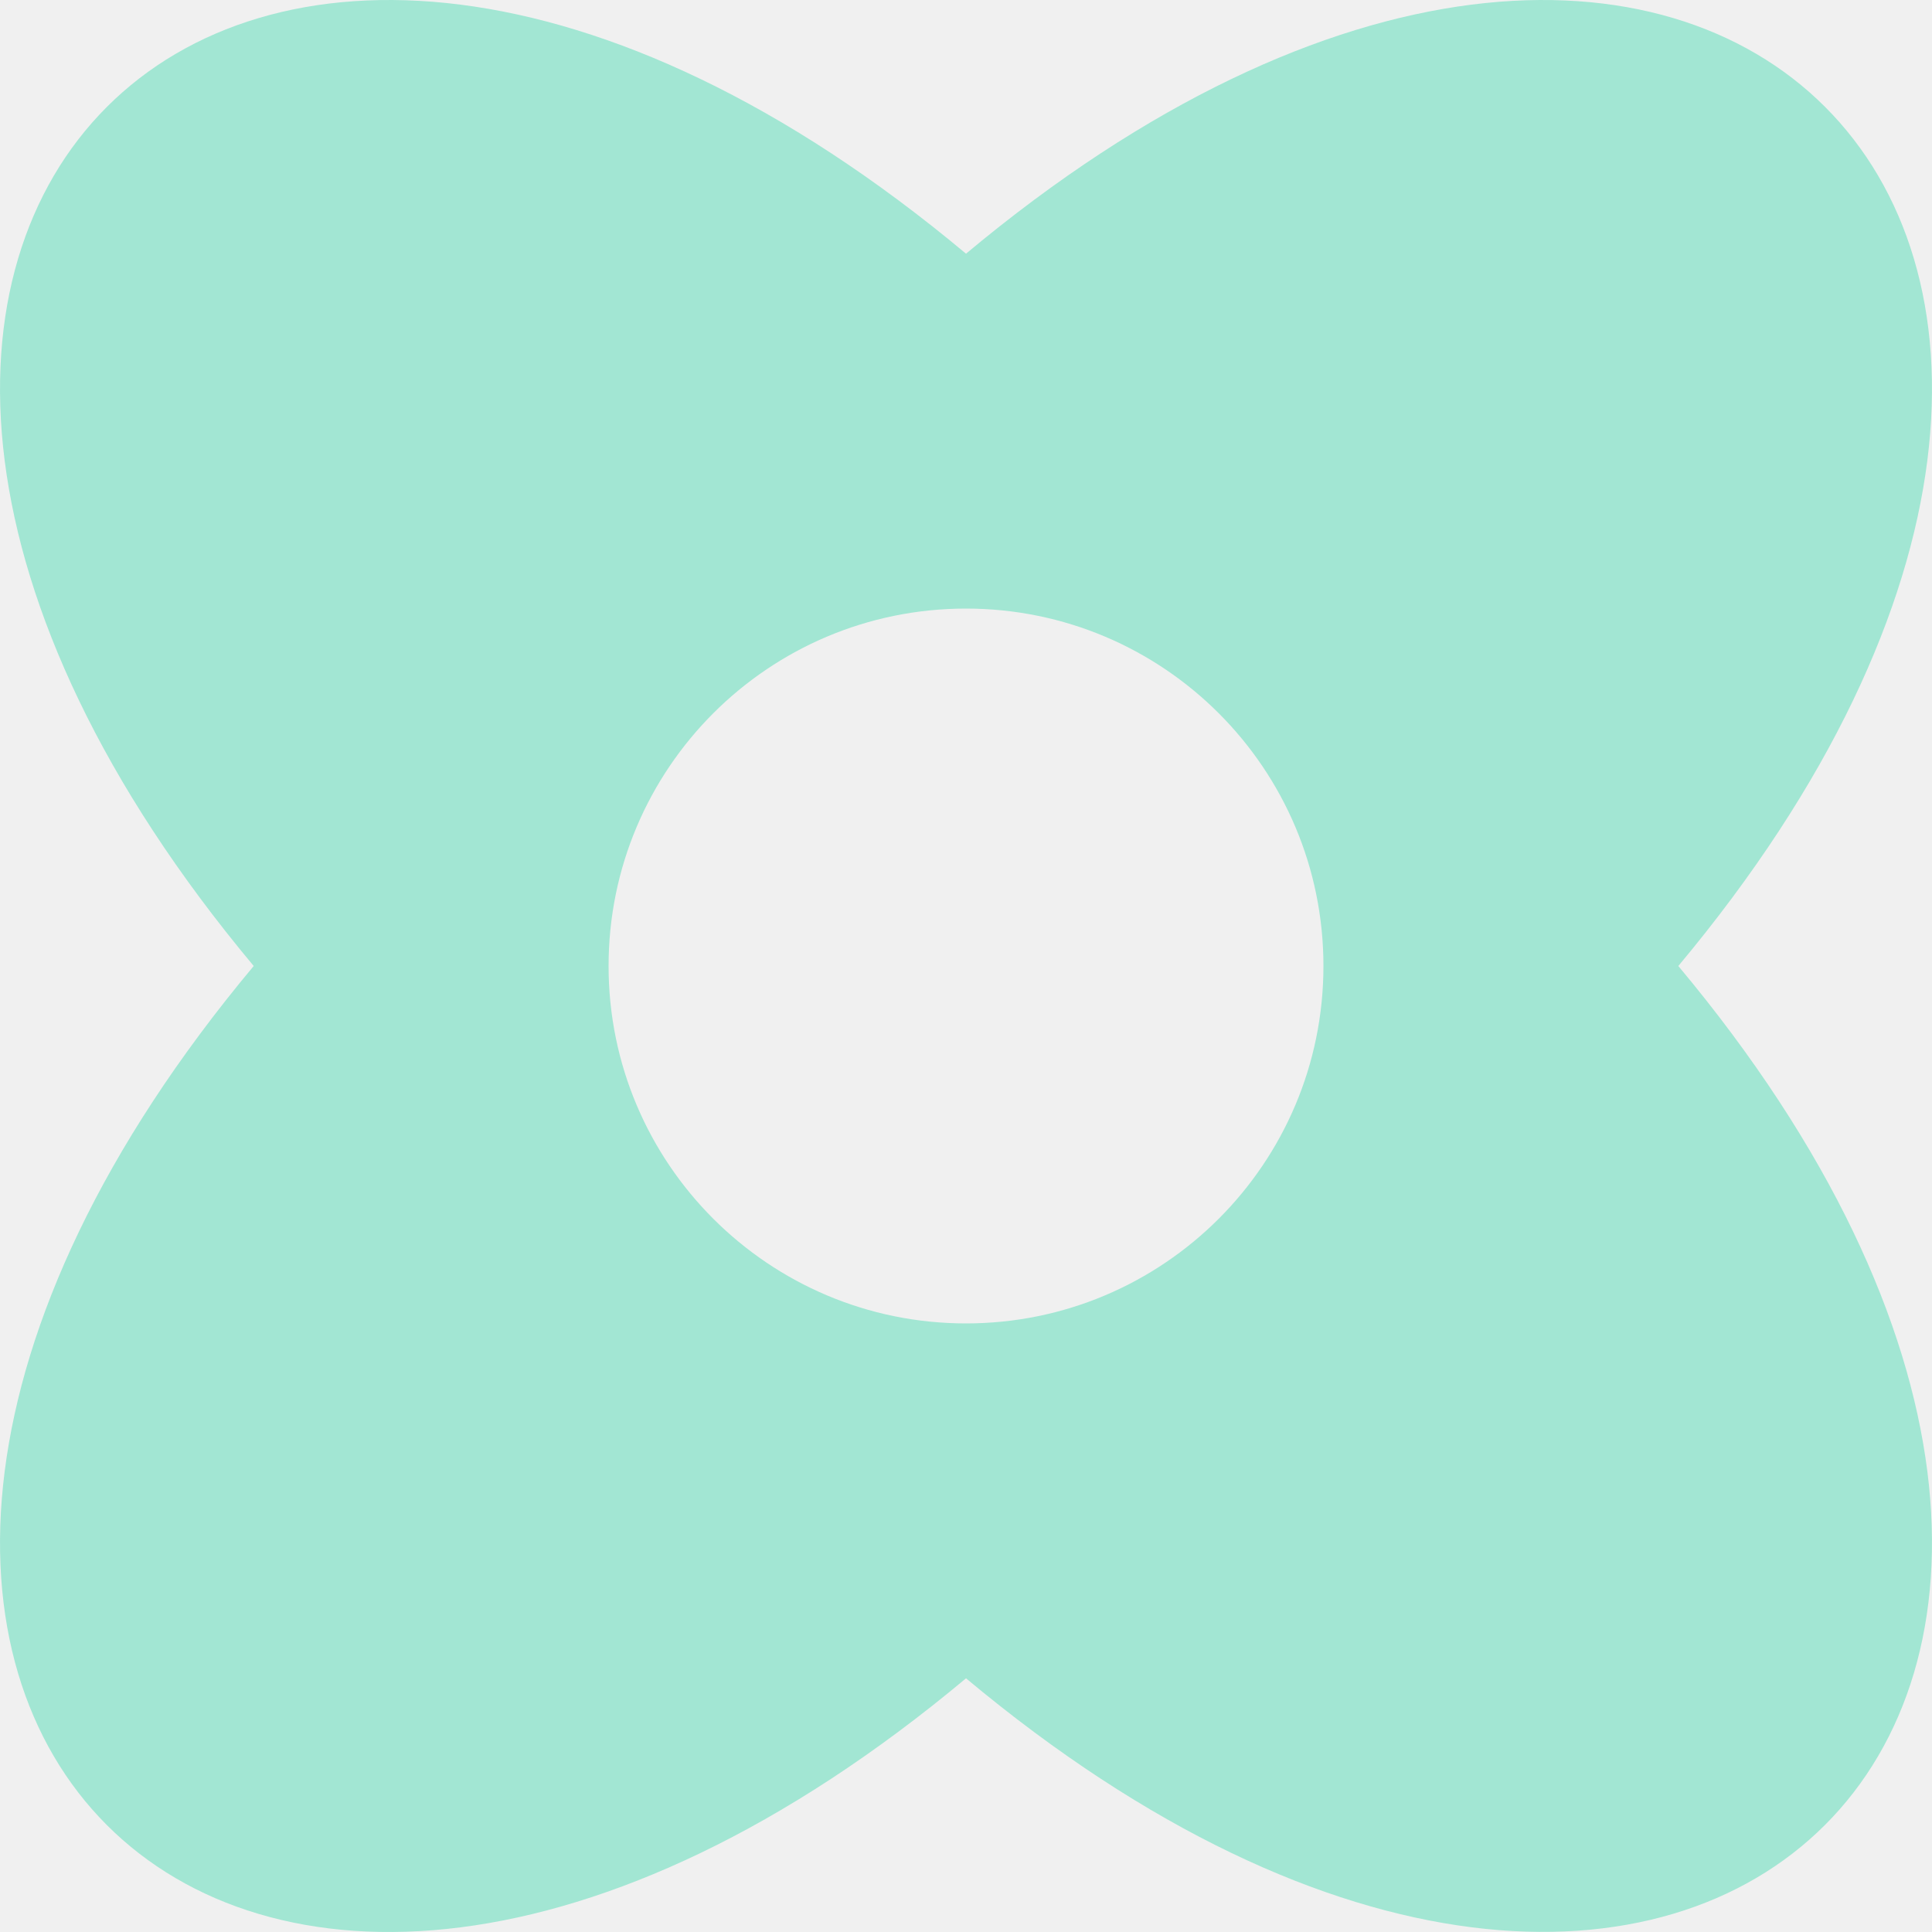
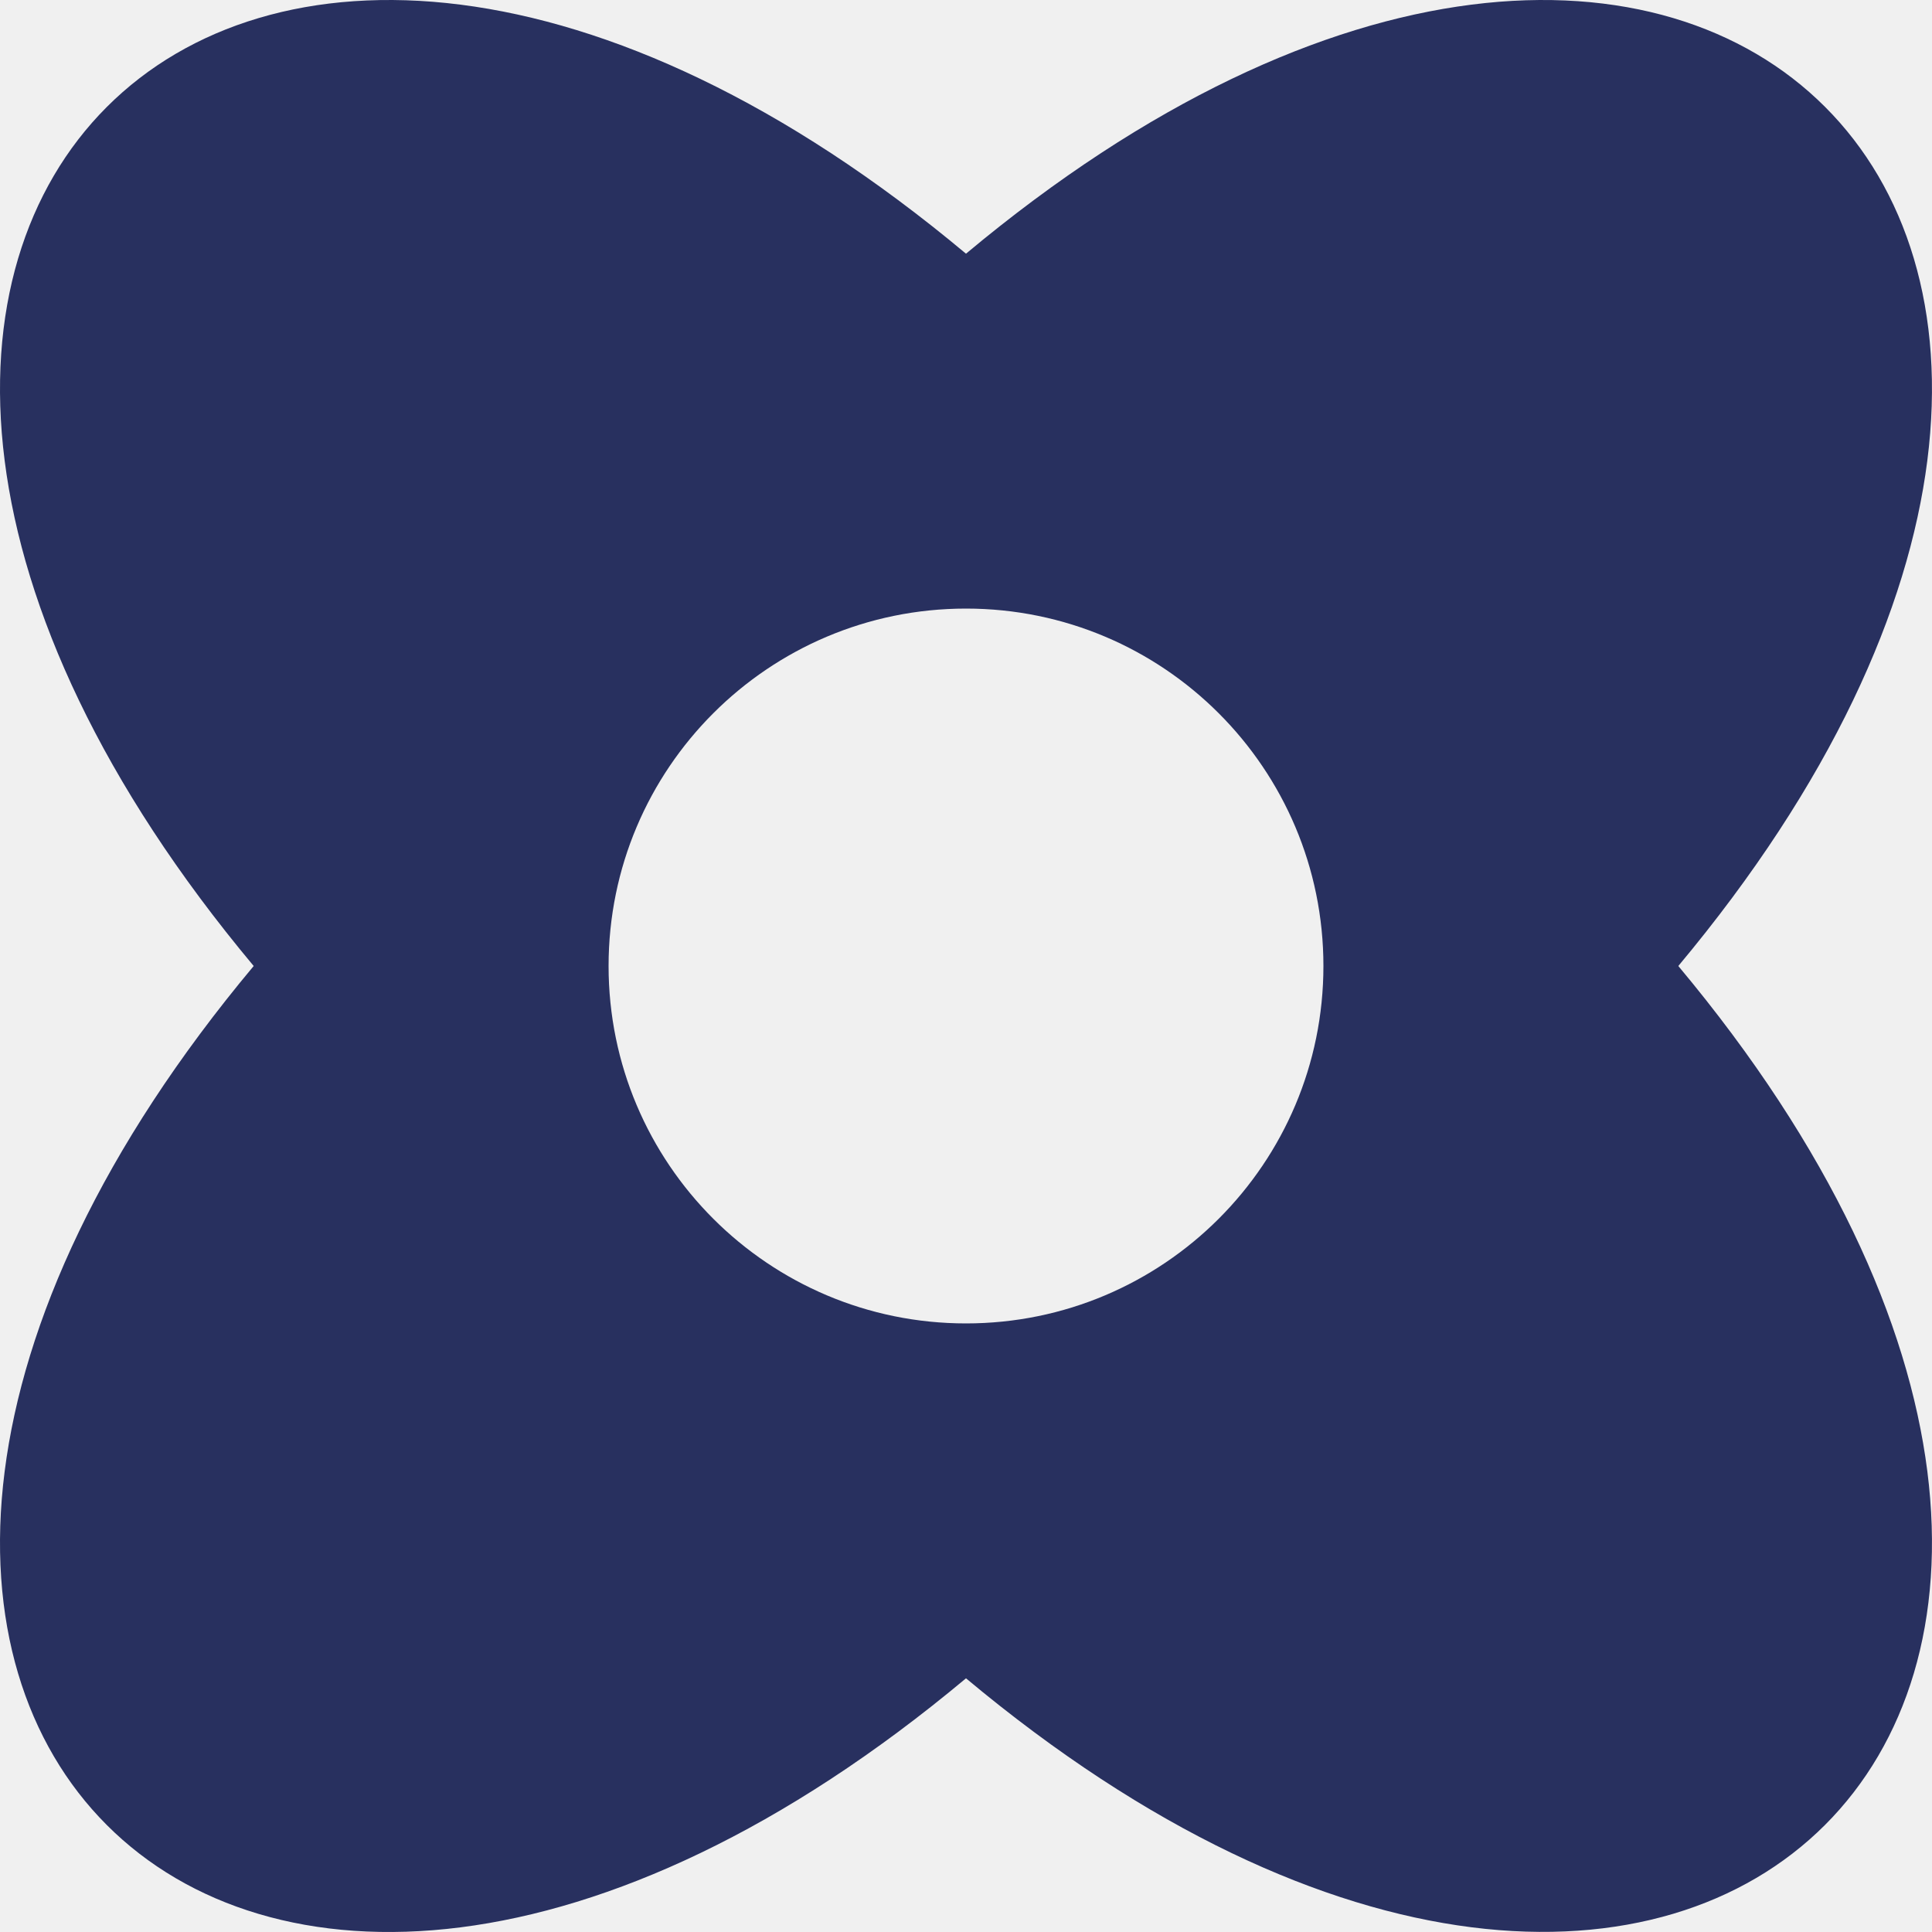
<svg xmlns="http://www.w3.org/2000/svg" width="100" height="100" viewBox="0 0 100 100" fill="none">
-   <g clip-path="url(#clip0_231_737)">
-     <path fill-rule="evenodd" clip-rule="evenodd" d="M13.132 50C-18.471 87.818 12.183 118.472 50.001 86.869C87.811 118.472 118.472 87.789 86.87 50C118.472 12.182 87.811 -18.472 50.001 13.131C12.183 -18.472 -18.471 12.182 13.132 50ZM50.001 68.5C60.218 68.5 68.501 60.218 68.501 50C68.501 39.783 60.218 31.5 50.001 31.5C39.783 31.5 31.5 39.783 31.5 50C31.5 60.218 39.783 68.5 50.001 68.5Z" fill="#A2E6D3" />
+   <g clip-path="url(#clip0_345_11970)">
+     <path fill-rule="evenodd" clip-rule="evenodd" d="M13.131 50C-18.472 87.818 12.182 118.472 50 86.869C87.811 118.472 118.472 87.789 86.869 50C118.472 12.182 87.811 -18.472 50 13.131C12.182 -18.472 -18.472 12.182 13.131 50ZM50 68.5C60.218 68.5 68.5 60.218 68.5 50C68.5 39.783 60.218 31.5 50 31.5C39.783 31.5 31.5 39.783 31.5 50C31.5 60.218 39.783 68.5 50 68.5Z" fill="#28305F" />
  </g>
  <defs>
-     <clipPath id="clip0_231_737">
+     <clipPath id="clip0_345_11970">
      <rect width="100" height="100" fill="white" />
    </clipPath>
  </defs>
</svg>
